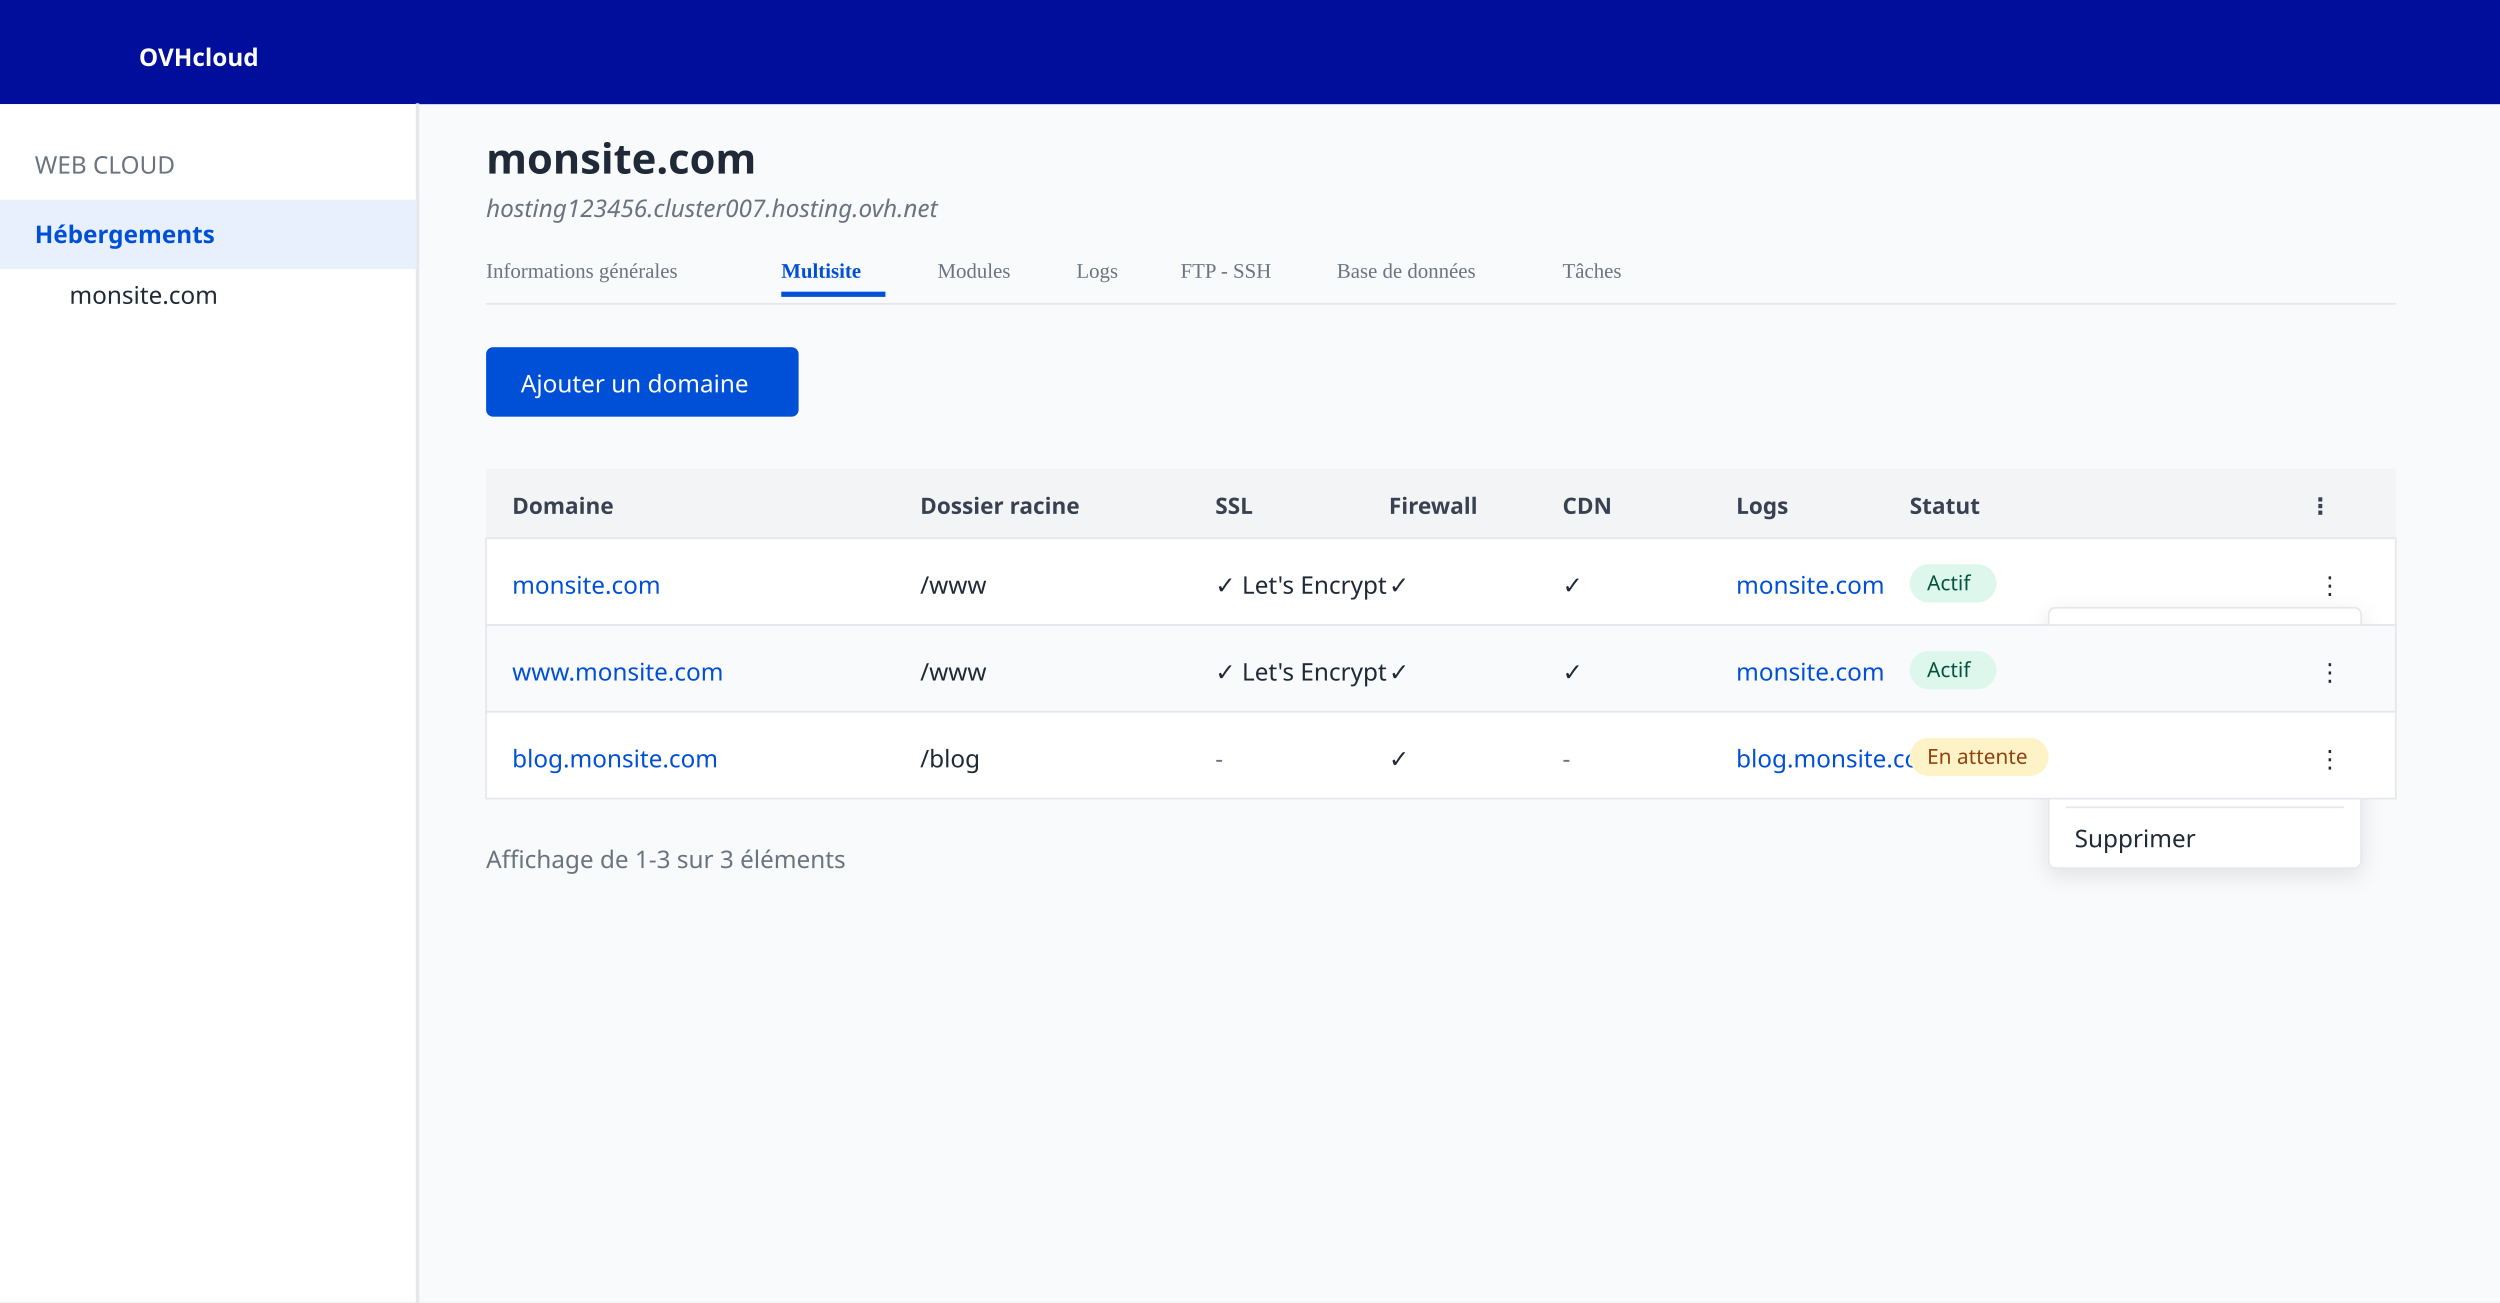
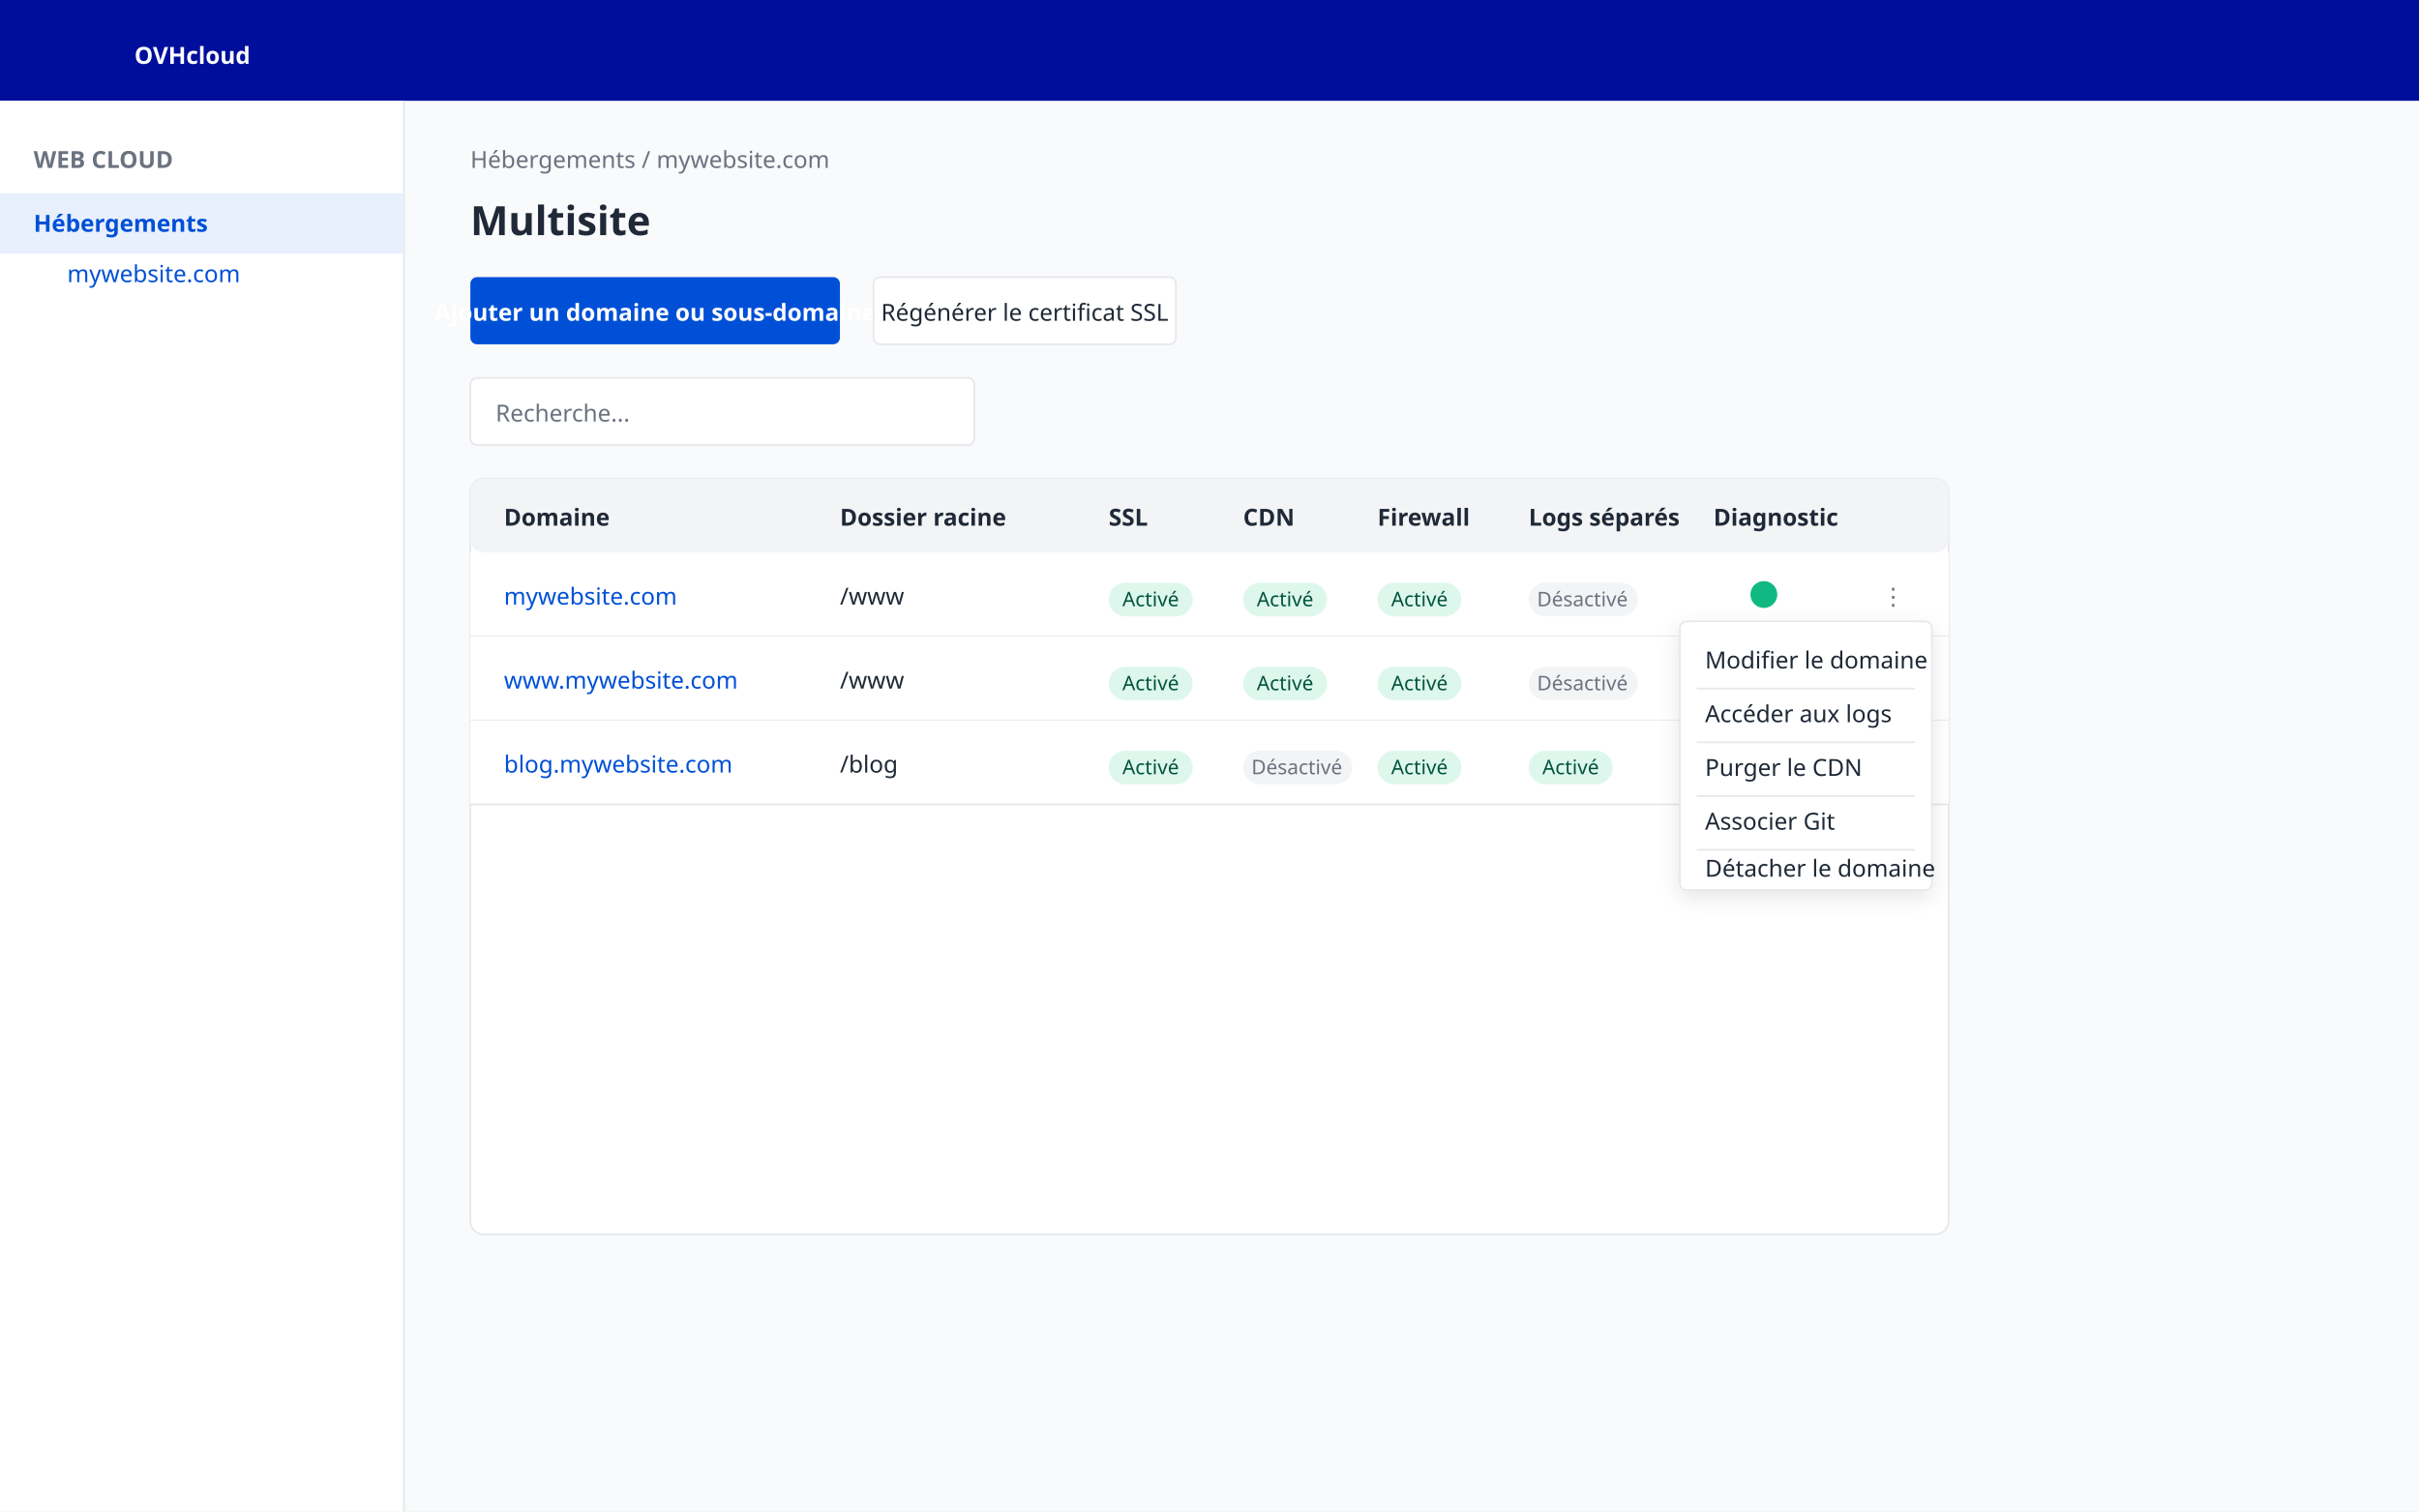
- <svg xmlns="http://www.w3.org/2000/svg" viewBox="0 0 1440 750" width="1440" height="750">
+ <svg xmlns="http://www.w3.org/2000/svg" viewBox="0 0 1440 900" width="1440" height="900">
  <defs>
    <style>
      .bg-header { fill: #000E9C; }
      .bg-muted { fill: #F9FAFB; }
      .bg-white { fill: #FFFFFF; }
-       .bg-neutral-100 { fill: #F3F4F6; }
      .text-body { font-family: 'Source Sans Pro', sans-serif; font-size: 14px; fill: #1F2937; }
+       .text-muted { font-family: 'Source Sans Pro', sans-serif; font-size: 14px; fill: #6B7280; }
      .text-title { font-family: 'Source Sans Pro', sans-serif; font-size: 24px; font-weight: 600; fill: #1F2937; }
-       .text-muted { font-family: 'Source Sans Pro', sans-serif; font-size: 14px; fill: #6B7280; }
      .text-white { font-family: 'Source Sans Pro', sans-serif; font-size: 14px; fill: #FFFFFF; }
      .text-link { font-family: 'Source Sans Pro', sans-serif; font-size: 14px; fill: #0050D7; }
-       .text-header-col { font-family: 'Source Sans Pro', sans-serif; font-size: 13px; font-weight: 600; fill: #374151; }
      .border { stroke: #E5E7EB; stroke-width: 1; fill: none; }
      .btn-primary { fill: #0050D7; }
-       .btn-text { font-family: 'Source Sans Pro', sans-serif; font-size: 14px; fill: #FFFFFF; }
+       .btn-text { font-family: 'Source Sans Pro', sans-serif; font-size: 14px; fill: #FFFFFF; font-weight: 600; }
      .badge-success { fill: #DEF7EC; }
      .badge-success-text { font-family: 'Source Sans Pro', sans-serif; font-size: 12px; fill: #03543F; }
-       .badge-warning { fill: #FEF3C7; }
-       .badge-warning-text { font-family: 'Source Sans Pro', sans-serif; font-size: 12px; fill: #92400E; }
-       .tab-active { fill: #0050D7; }
-       .tab-inactive { fill: #6B7280; }
+       .badge-disabled { fill: #F3F4F6; }
+       .badge-disabled-text { font-family: 'Source Sans Pro', sans-serif; font-size: 12px; fill: #6B7280; }
      .action-menu { fill: #FFFFFF; stroke: #E5E7EB; filter: drop-shadow(0 4px 6px rgba(0,0,0,0.1)); }
    </style>
  </defs>
-   <rect width="1440" height="750" class="bg-muted" />
+   <rect width="1440" height="900" class="bg-muted" />
  <rect width="1440" height="60" class="bg-header" />
  <text x="80" y="38" class="text-white" font-size="18" font-weight="bold">OVHcloud</text>
-   <rect x="0" y="60" width="240" height="690" class="bg-white" />
-   <rect x="240" y="60" width="1" height="690" class="border" />
-   <text x="20" y="100" class="text-muted" font-size="12">WEB CLOUD</text>
-   <rect x="0" y="115" width="240" height="40" fill="#E8F0FE" />
-   <text x="20" y="140" class="text-link" font-weight="600">Hébergements</text>
-   <text x="40" y="175" class="text-body">monsite.com</text>
-   <g transform="translate(280, 100)">
-     <text x="0" y="0" class="text-title">monsite.com</text>
-     <text x="0" y="25" class="text-muted" font-style="italic">hosting123456.cluster007.hosting.ovh.net</text>
-     <g transform="translate(0, 60)">
-       <text x="0" y="0" class="tab-inactive">Informations générales</text>
-       <text x="170" y="0" class="tab-active" font-weight="600">Multisite</text>
-       <rect x="170" y="8" width="60" height="3" fill="#0050D7" />
-       <text x="260" y="0" class="tab-inactive">Modules</text>
-       <text x="340" y="0" class="tab-inactive">Logs</text>
-       <text x="400" y="0" class="tab-inactive">FTP - SSH</text>
-       <text x="490" y="0" class="tab-inactive">Base de données</text>
-       <text x="620" y="0" class="tab-inactive">Tâches</text>
+   <rect x="0" y="60" width="240" height="840" class="bg-white" />
+   <rect x="240" y="60" width="1" height="840" fill="#E5E7EB" />
+   <text x="20" y="100" class="text-muted" font-size="12" font-weight="600">WEB CLOUD</text>
+   <rect x="0" y="115" width="240" height="36" fill="#E8F0FE" />
+   <text x="20" y="138" class="text-link" font-weight="600">Hébergements</text>
+   <text x="40" y="168" class="text-link" font-size="13">mywebsite.com</text>
+   <g transform="translate(280, 80)">
+     <text x="0" y="20" class="text-muted" font-size="13">Hébergements / mywebsite.com</text>
+     <text x="0" y="60" class="text-title">Multisite</text>
+     <g transform="translate(0, 85)">
+       <rect x="0" y="0" width="220" height="40" rx="4" class="btn-primary" />
+       <text x="110" y="26" text-anchor="middle" class="btn-text">Ajouter un domaine ou sous-domaine</text>
+       <rect x="240" y="0" width="180" height="40" rx="4" fill="#FFFFFF" stroke="#E5E7EB" />
+       <text x="330" y="26" text-anchor="middle" class="text-body">Régénérer le certificat SSL</text>
    </g>
-     <line x1="0" y1="75" x2="1100" y2="75" stroke="#E5E7EB" />
-     <g transform="translate(0, 100)">
-       <rect x="0" y="0" width="180" height="40" rx="4" class="btn-primary" />
-       <text x="20" y="26" class="btn-text">Ajouter un domaine</text>
+     <g transform="translate(0, 145)">
+       <rect x="0" y="0" width="300" height="40" rx="4" fill="#FFFFFF" stroke="#E5E7EB" />
+       <text x="15" y="26" class="text-muted">Recherche...</text>
    </g>
-     <g transform="translate(0, 170)">
-       <rect x="0" y="0" width="1100" height="40" class="bg-neutral-100" />
-       <text x="15" y="26" class="text-header-col">Domaine</text>
-       <text x="250" y="26" class="text-header-col">Dossier racine</text>
-       <text x="420" y="26" class="text-header-col">SSL</text>
-       <text x="520" y="26" class="text-header-col">Firewall</text>
-       <text x="620" y="26" class="text-header-col">CDN</text>
-       <text x="720" y="26" class="text-header-col">Logs</text>
-       <text x="820" y="26" class="text-header-col">Statut</text>
-       <text x="1050" y="26" class="text-header-col">⋮</text>
-       <rect x="0" y="40" width="1100" height="50" class="bg-white" />
-       <rect x="0" y="40" width="1100" height="50" class="border" />
-       <text x="15" y="72" class="text-link">monsite.com</text>
-       <text x="250" y="72" class="text-body">/www</text>
-       <text x="420" y="72" class="text-body">✓ Let's Encrypt</text>
-       <text x="520" y="72" class="text-body">✓</text>
-       <text x="620" y="72" class="text-body">✓</text>
-       <text x="720" y="72" class="text-link">monsite.com</text>
-       <g transform="translate(820, 55)">
-         <rect x="0" y="0" width="50" height="22" rx="11" class="badge-success" />
-         <text x="10" y="15" class="badge-success-text">Actif</text>
+     <g transform="translate(0, 205)">
+       <rect x="0" y="0" width="880" height="450" rx="8" class="bg-white" />
+       <rect x="0" y="0" width="880" height="450" rx="8" class="border" />
+       <rect x="0" y="0" width="880" height="44" rx="8" fill="#F3F4F6" />
+       <text x="20" y="28" class="text-body" font-weight="600">Domaine</text>
+       <text x="220" y="28" class="text-body" font-weight="600">Dossier racine</text>
+       <text x="380" y="28" class="text-body" font-weight="600">SSL</text>
+       <text x="460" y="28" class="text-body" font-weight="600">CDN</text>
+       <text x="540" y="28" class="text-body" font-weight="600">Firewall</text>
+       <text x="630" y="28" class="text-body" font-weight="600">Logs séparés</text>
+       <text x="740" y="28" class="text-body" font-weight="600">Diagnostic</text>
+       <text x="830" y="28" class="text-body" font-weight="600" />
+       <rect x="0" y="44" width="880" height="50" fill="#FFFFFF" />
+       <line x1="0" y1="94" x2="880" y2="94" stroke="#E5E7EB" />
+       <text x="20" y="75" class="text-link">mywebsite.com</text>
+       <text x="220" y="75" class="text-body">/www</text>
+       <g transform="translate(380, 62)">
+         <rect x="0" y="0" width="50" height="20" rx="10" class="badge-success" />
+         <text x="25" y="14" text-anchor="middle" class="badge-success-text">Activé</text>
      </g>
-       <text x="1055" y="72" class="text-body" font-size="18">⋮</text>
-       <g transform="translate(900, 80)">
-         <rect x="0" y="0" width="180" height="150" rx="4" class="action-menu" />
-         <text x="15" y="30" class="text-body">Modifier</text>
-         <line x1="10" y1="45" x2="170" y2="45" stroke="#E5E7EB" />
-         <text x="15" y="70" class="text-body">Gérer le SSL</text>
-         <text x="15" y="100" class="text-body">Diagnostic</text>
-         <line x1="10" y1="115" x2="170" y2="115" stroke="#E5E7EB" />
-         <text x="15" y="138" class="text-body" fill="#DC2626">Supprimer</text>
+       <g transform="translate(460, 62)">
+         <rect x="0" y="0" width="50" height="20" rx="10" class="badge-success" />
+         <text x="25" y="14" text-anchor="middle" class="badge-success-text">Activé</text>
      </g>
-       <rect x="0" y="90" width="1100" height="50" fill="#F9FAFB" />
-       <rect x="0" y="90" width="1100" height="50" class="border" />
-       <text x="15" y="122" class="text-link">www.monsite.com</text>
-       <text x="250" y="122" class="text-body">/www</text>
-       <text x="420" y="122" class="text-body">✓ Let's Encrypt</text>
-       <text x="520" y="122" class="text-body">✓</text>
-       <text x="620" y="122" class="text-body">✓</text>
-       <text x="720" y="122" class="text-link">monsite.com</text>
-       <g transform="translate(820, 105)">
-         <rect x="0" y="0" width="50" height="22" rx="11" class="badge-success" />
-         <text x="10" y="15" class="badge-success-text">Actif</text>
+       <g transform="translate(540, 62)">
+         <rect x="0" y="0" width="50" height="20" rx="10" class="badge-success" />
+         <text x="25" y="14" text-anchor="middle" class="badge-success-text">Activé</text>
      </g>
-       <text x="1055" y="122" class="text-body" font-size="18">⋮</text>
-       <rect x="0" y="140" width="1100" height="50" class="bg-white" />
-       <rect x="0" y="140" width="1100" height="50" class="border" />
-       <text x="15" y="172" class="text-link">blog.monsite.com</text>
-       <text x="250" y="172" class="text-body">/blog</text>
-       <text x="420" y="172" class="text-muted">-</text>
-       <text x="520" y="172" class="text-body">✓</text>
-       <text x="620" y="172" class="text-muted">-</text>
-       <text x="720" y="172" class="text-link">blog.monsite.com</text>
-       <g transform="translate(820, 155)">
-         <rect x="0" y="0" width="80" height="22" rx="11" class="badge-warning" />
-         <text x="10" y="15" class="badge-warning-text">En attente</text>
+       <g transform="translate(630, 62)">
+         <rect x="0" y="0" width="65" height="20" rx="10" class="badge-disabled" />
+         <text x="32" y="14" text-anchor="middle" class="badge-disabled-text">Désactivé</text>
      </g>
-       <text x="1055" y="172" class="text-body" font-size="18">⋮</text>
-     </g>
-     <g transform="translate(0, 400)">
-       <text x="0" y="0" class="text-muted">Affichage de 1-3 sur 3 éléments</text>
+       <circle cx="770" cy="69" r="8" fill="#10B981" />
+       <text x="840" y="75" class="text-muted" font-size="18">⋮</text>
+       <rect x="0" y="94" width="880" height="50" fill="#FFFFFF" />
+       <line x1="0" y1="144" x2="880" y2="144" stroke="#E5E7EB" />
+       <text x="20" y="125" class="text-link">www.mywebsite.com</text>
+       <text x="220" y="125" class="text-body">/www</text>
+       <g transform="translate(380, 112)">
+         <rect x="0" y="0" width="50" height="20" rx="10" class="badge-success" />
+         <text x="25" y="14" text-anchor="middle" class="badge-success-text">Activé</text>
+       </g>
+       <g transform="translate(460, 112)">
+         <rect x="0" y="0" width="50" height="20" rx="10" class="badge-success" />
+         <text x="25" y="14" text-anchor="middle" class="badge-success-text">Activé</text>
+       </g>
+       <g transform="translate(540, 112)">
+         <rect x="0" y="0" width="50" height="20" rx="10" class="badge-success" />
+         <text x="25" y="14" text-anchor="middle" class="badge-success-text">Activé</text>
+       </g>
+       <g transform="translate(630, 112)">
+         <rect x="0" y="0" width="65" height="20" rx="10" class="badge-disabled" />
+         <text x="32" y="14" text-anchor="middle" class="badge-disabled-text">Désactivé</text>
+       </g>
+       <circle cx="770" cy="119" r="8" fill="#10B981" />
+       <text x="840" y="125" class="text-muted" font-size="18">⋮</text>
+       <rect x="0" y="144" width="880" height="50" fill="#FFFFFF" />
+       <line x1="0" y1="194" x2="880" y2="194" stroke="#E5E7EB" />
+       <text x="20" y="175" class="text-link">blog.mywebsite.com</text>
+       <text x="220" y="175" class="text-body">/blog</text>
+       <g transform="translate(380, 162)">
+         <rect x="0" y="0" width="50" height="20" rx="10" class="badge-success" />
+         <text x="25" y="14" text-anchor="middle" class="badge-success-text">Activé</text>
+       </g>
+       <g transform="translate(460, 162)">
+         <rect x="0" y="0" width="65" height="20" rx="10" class="badge-disabled" />
+         <text x="32" y="14" text-anchor="middle" class="badge-disabled-text">Désactivé</text>
+       </g>
+       <g transform="translate(540, 162)">
+         <rect x="0" y="0" width="50" height="20" rx="10" class="badge-success" />
+         <text x="25" y="14" text-anchor="middle" class="badge-success-text">Activé</text>
+       </g>
+       <g transform="translate(630, 162)">
+         <rect x="0" y="0" width="50" height="20" rx="10" class="badge-success" />
+         <text x="25" y="14" text-anchor="middle" class="badge-success-text">Activé</text>
+       </g>
+       <circle cx="770" cy="169" r="8" fill="#10B981" />
+       <text x="840" y="175" class="text-muted" font-size="18">⋮</text>
+       <g transform="translate(720, 85)">
+         <rect x="0" y="0" width="150" height="160" rx="4" class="action-menu" />
+         <text x="15" y="28" class="text-body">Modifier le domaine</text>
+         <line x1="10" y1="40" x2="140" y2="40" stroke="#E5E7EB" />
+         <text x="15" y="60" class="text-body">Accéder aux logs</text>
+         <line x1="10" y1="72" x2="140" y2="72" stroke="#E5E7EB" />
+         <text x="15" y="92" class="text-body">Purger le CDN</text>
+         <line x1="10" y1="104" x2="140" y2="104" stroke="#E5E7EB" />
+         <text x="15" y="124" class="text-body">Associer Git</text>
+         <line x1="10" y1="136" x2="140" y2="136" stroke="#E5E7EB" />
+         <text x="15" y="152" class="text-body" fill="#DC2626">Détacher le domaine</text>
+       </g>
    </g>
  </g>
</svg>
